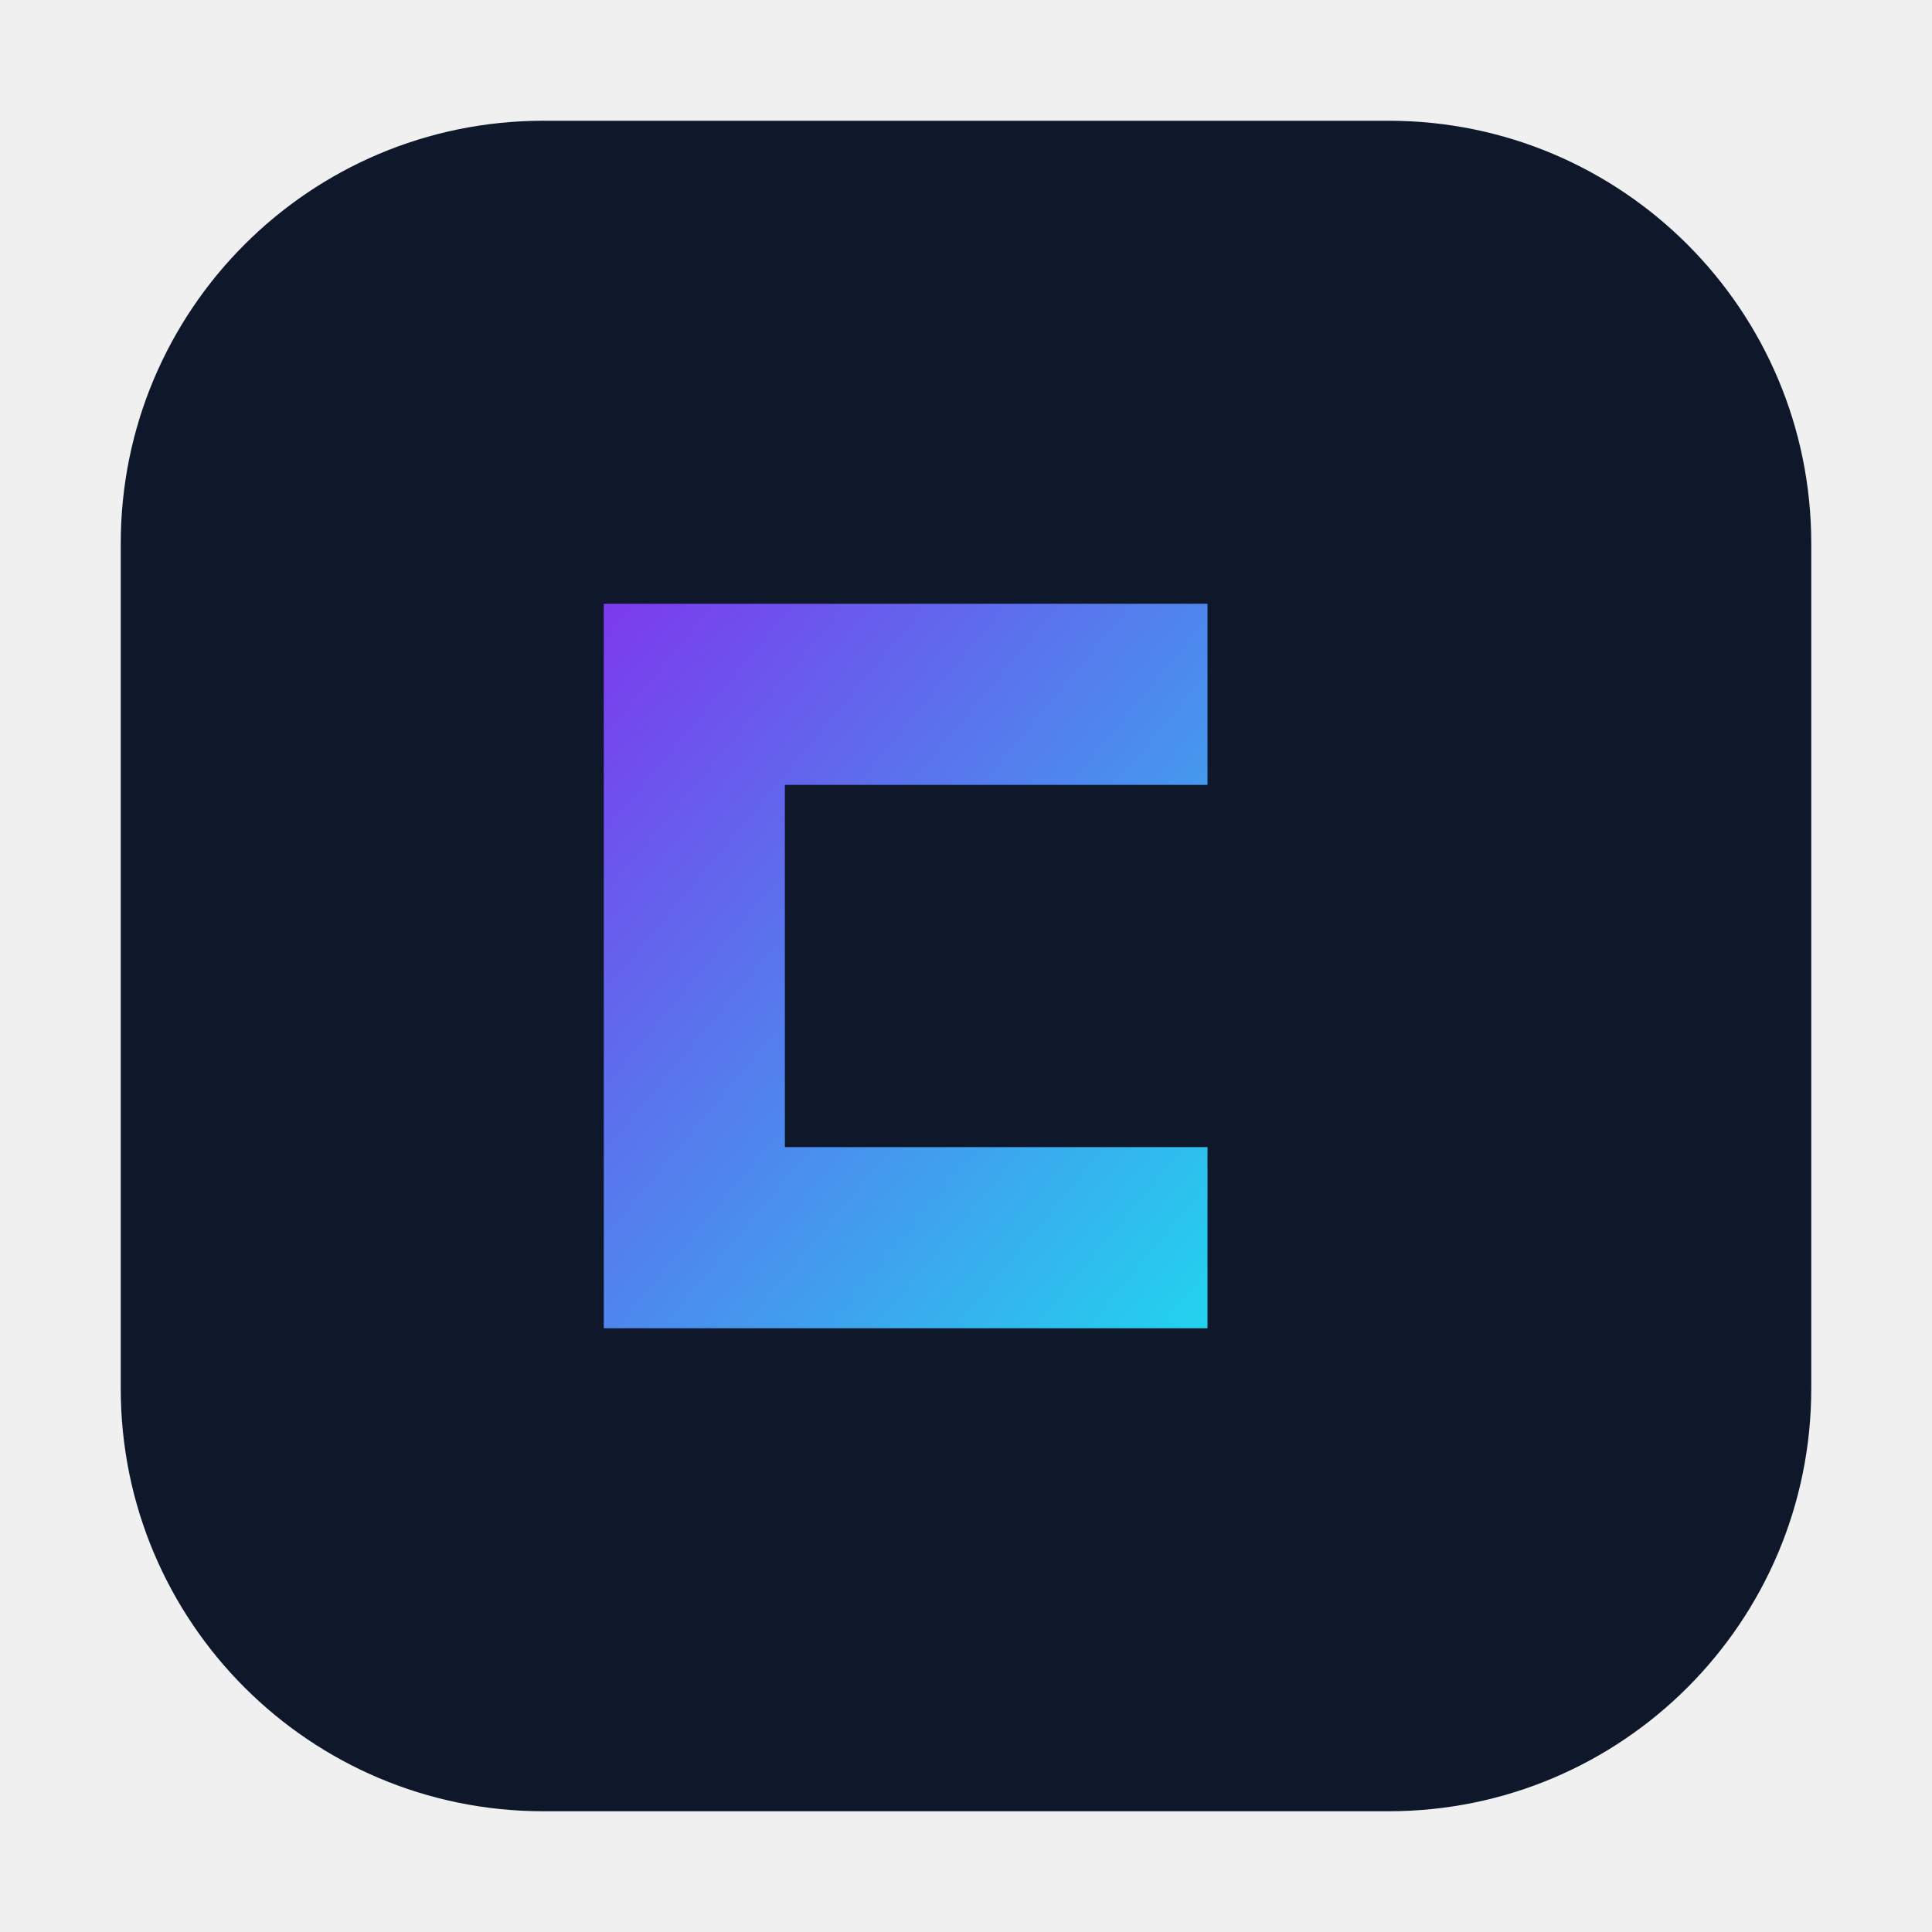
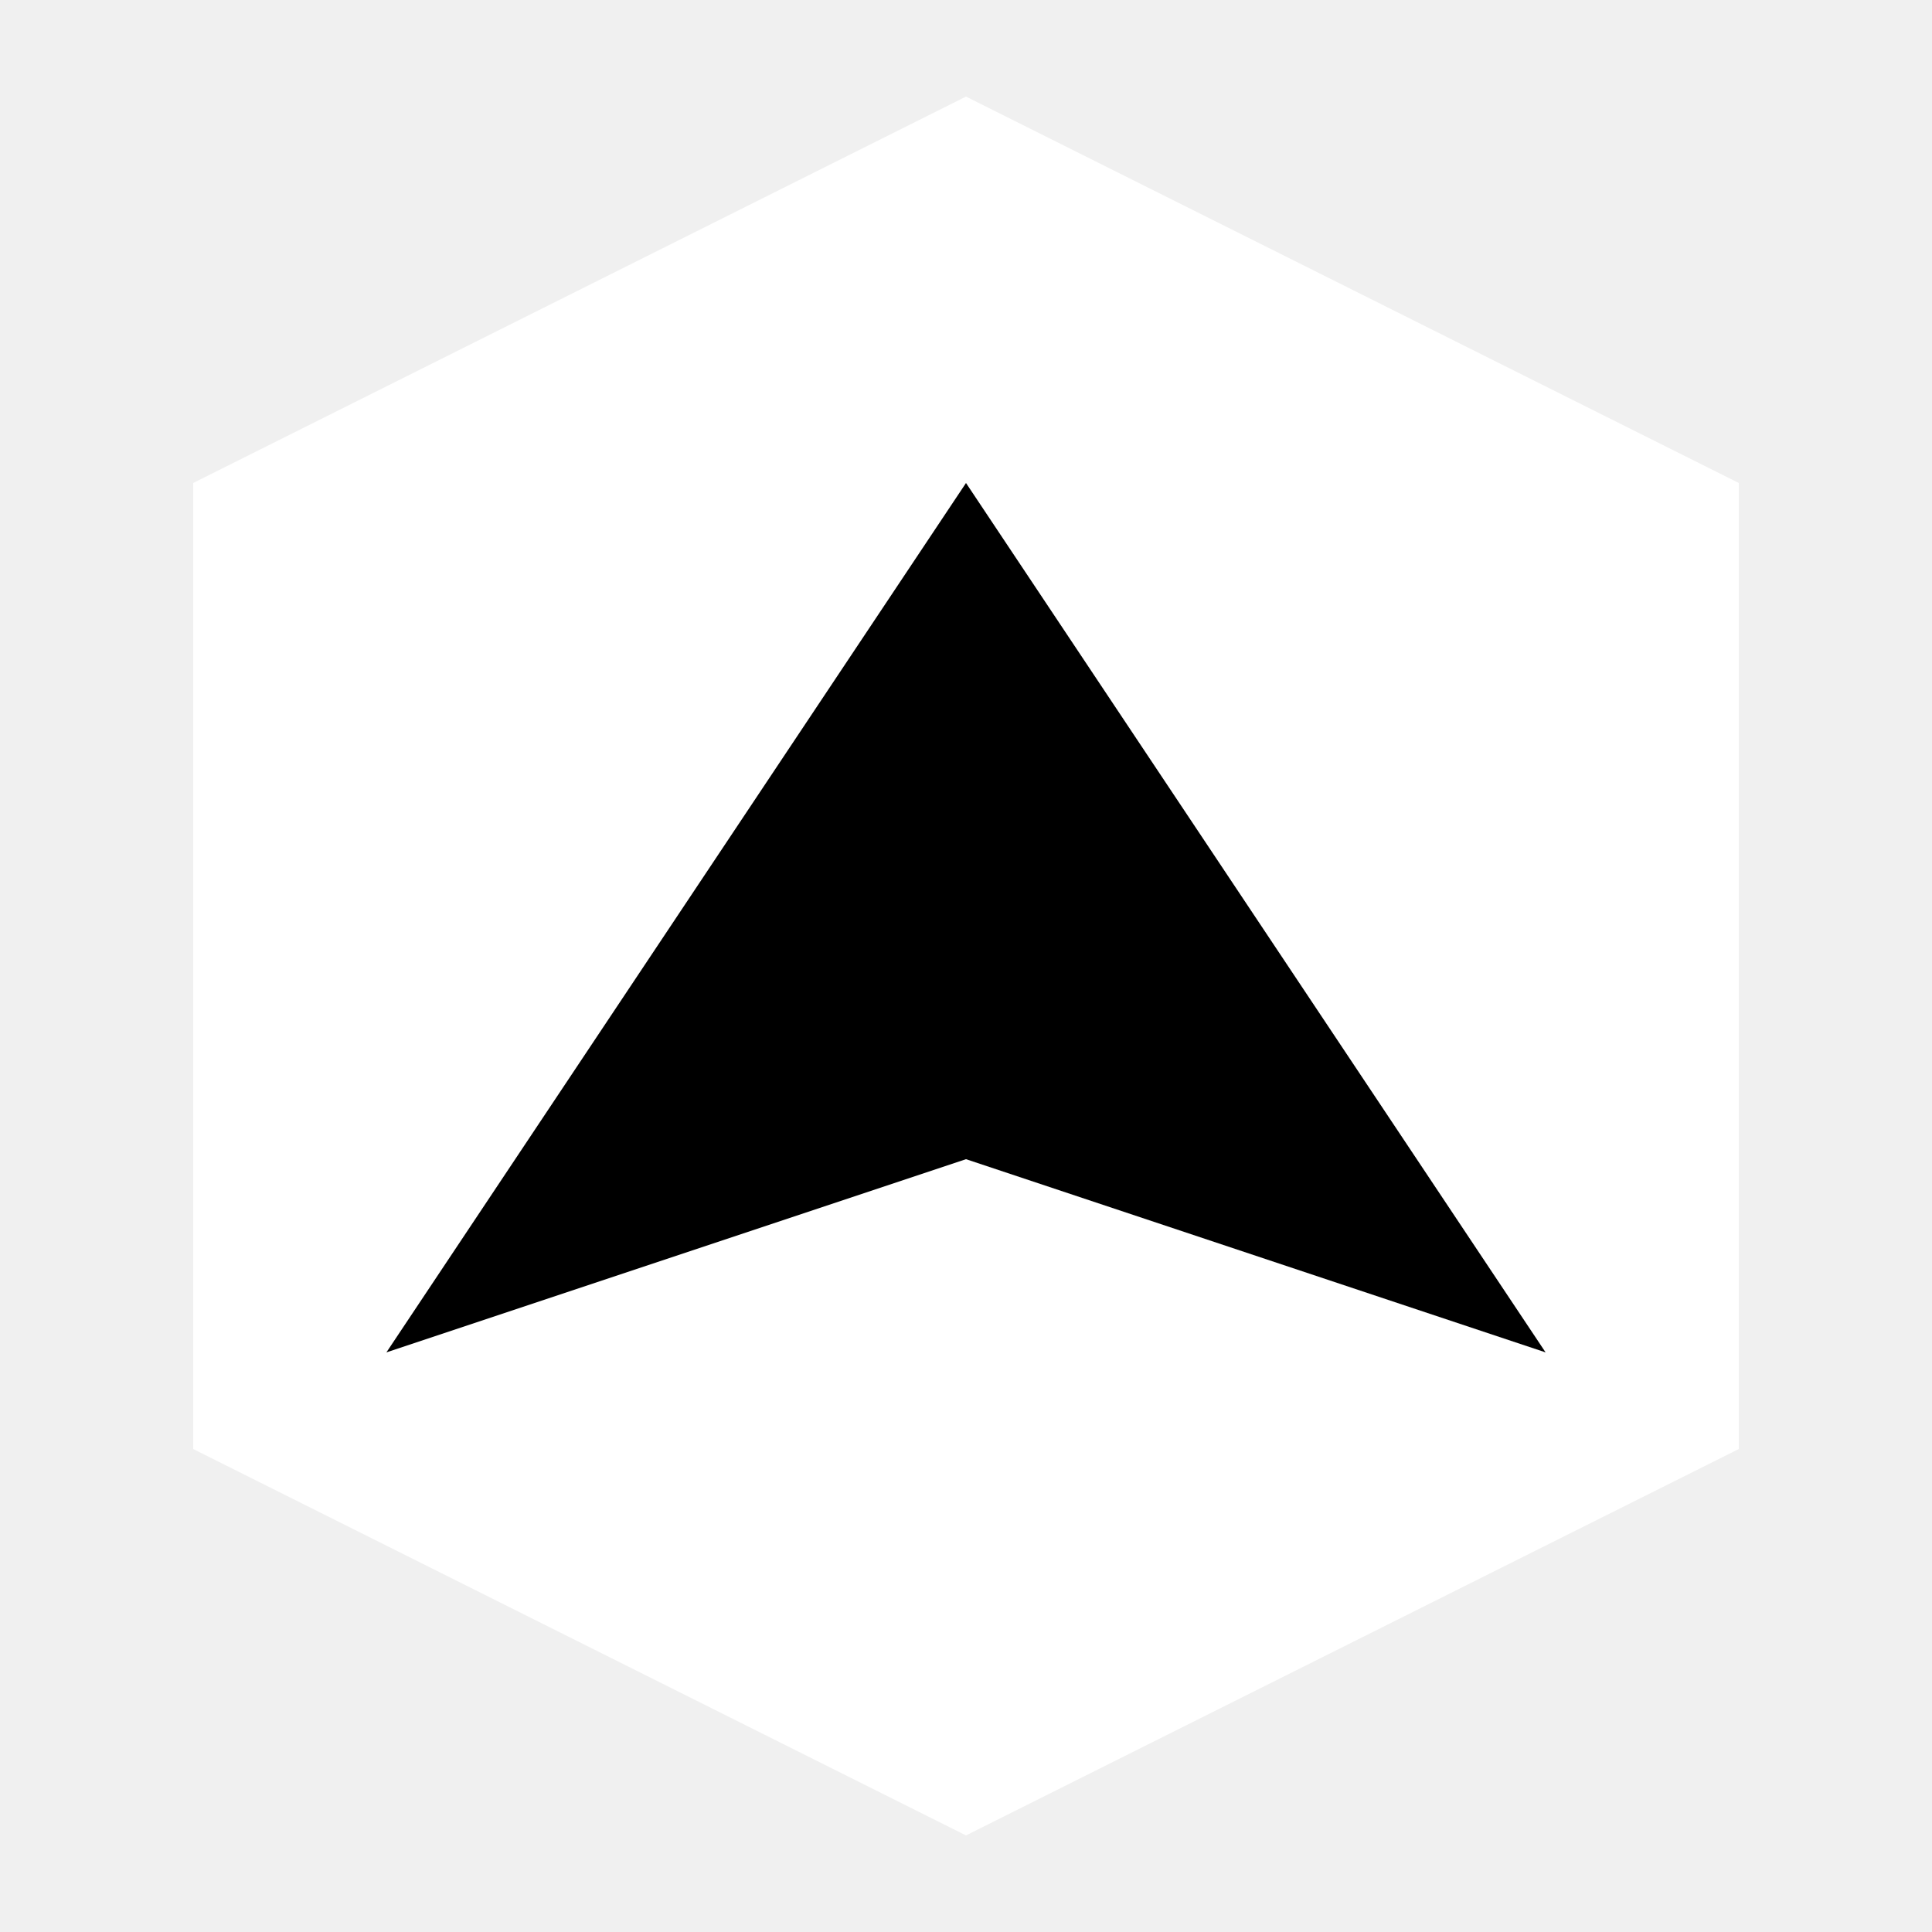
- <svg xmlns="http://www.w3.org/2000/svg" viewBox="0 0 64 64" width="64" height="64">
-   <defs>
-     <linearGradient id="g" x1="0%" y1="0%" x2="100%" y2="100%">
-       <stop offset="0%" stop-color="#7c3aed" />
-       <stop offset="100%" stop-color="#22d3ee" />
-     </linearGradient>
-   </defs>
-   <rect x="4" y="4" width="56" height="56" rx="14" fill="#0f172a" />
-   <path d="M20 20h20v6H26v12h14v6H20z" fill="url(#g)" />
+ <svg xmlns="http://www.w3.org/2000/svg" viewBox="0 0 100 100">
+   <polygon points="50,5 90,25 90,75 50,95 10,75 10,25" fill="#FFFFFF" />
+   <g transform="translate(0, 5)">
+     <path d="M50 20 L80 65 L50 55 L20 65 Z" fill="#000000" />
+   </g>
</svg>
